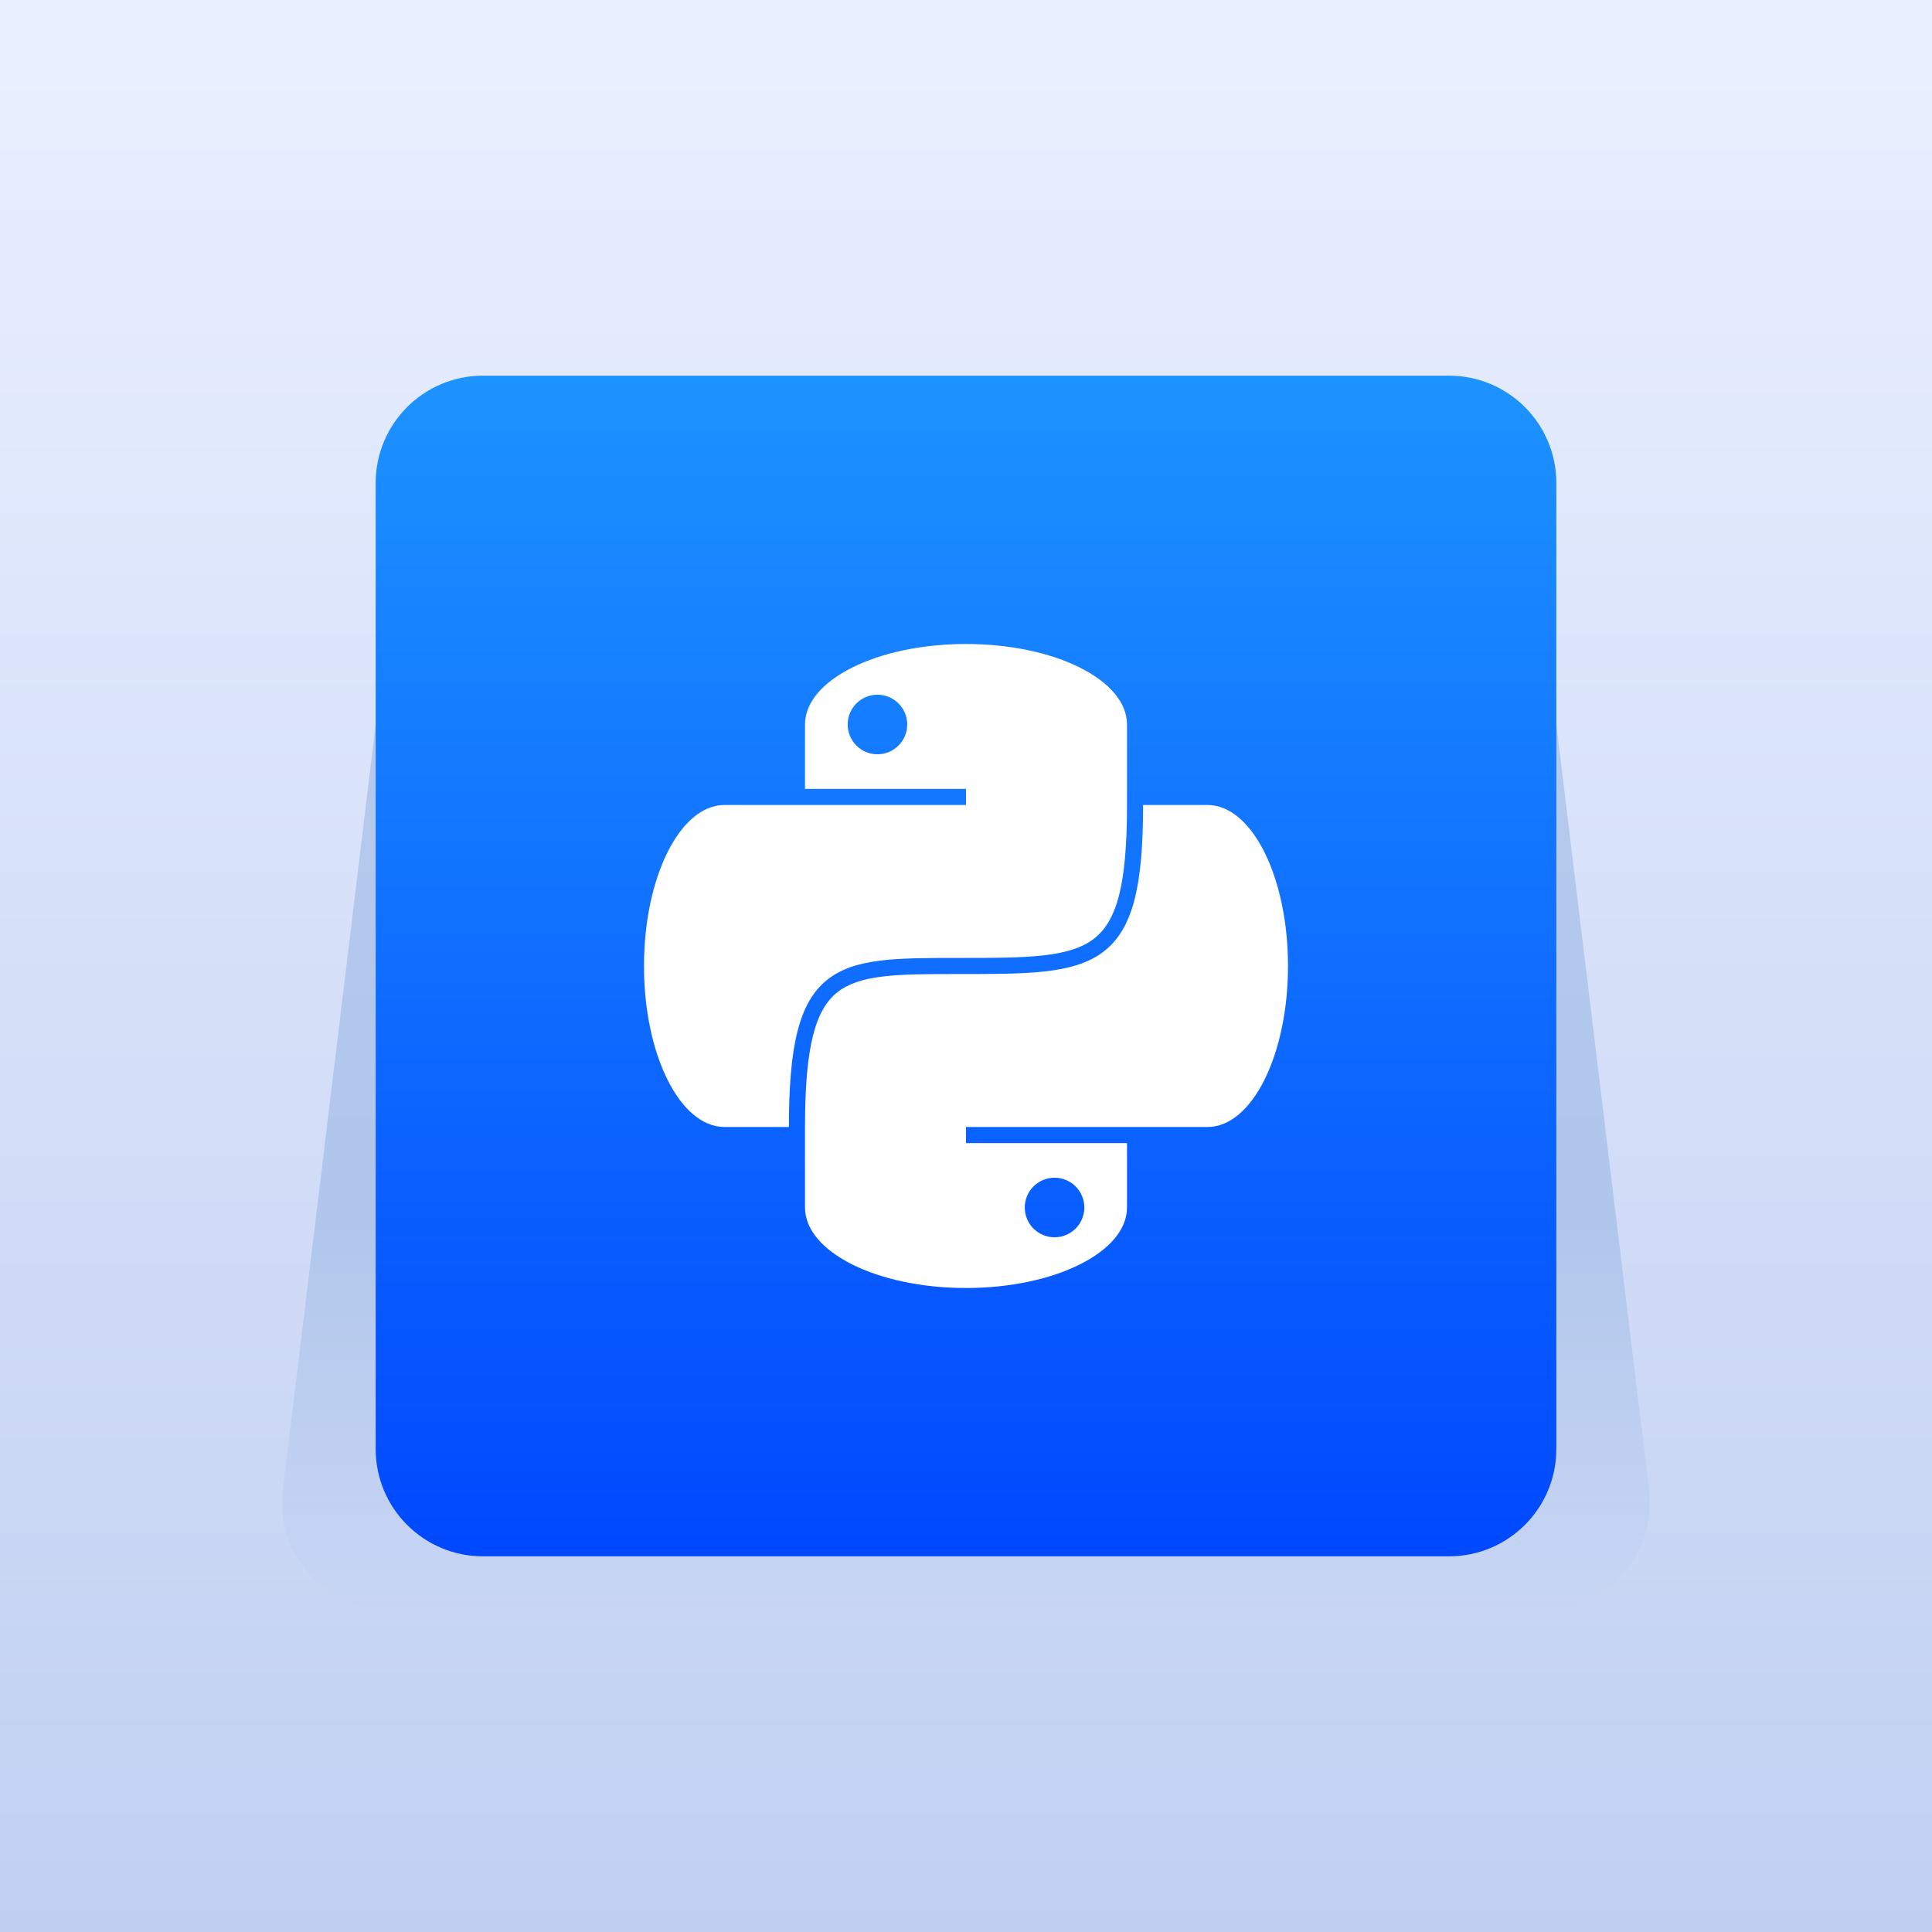
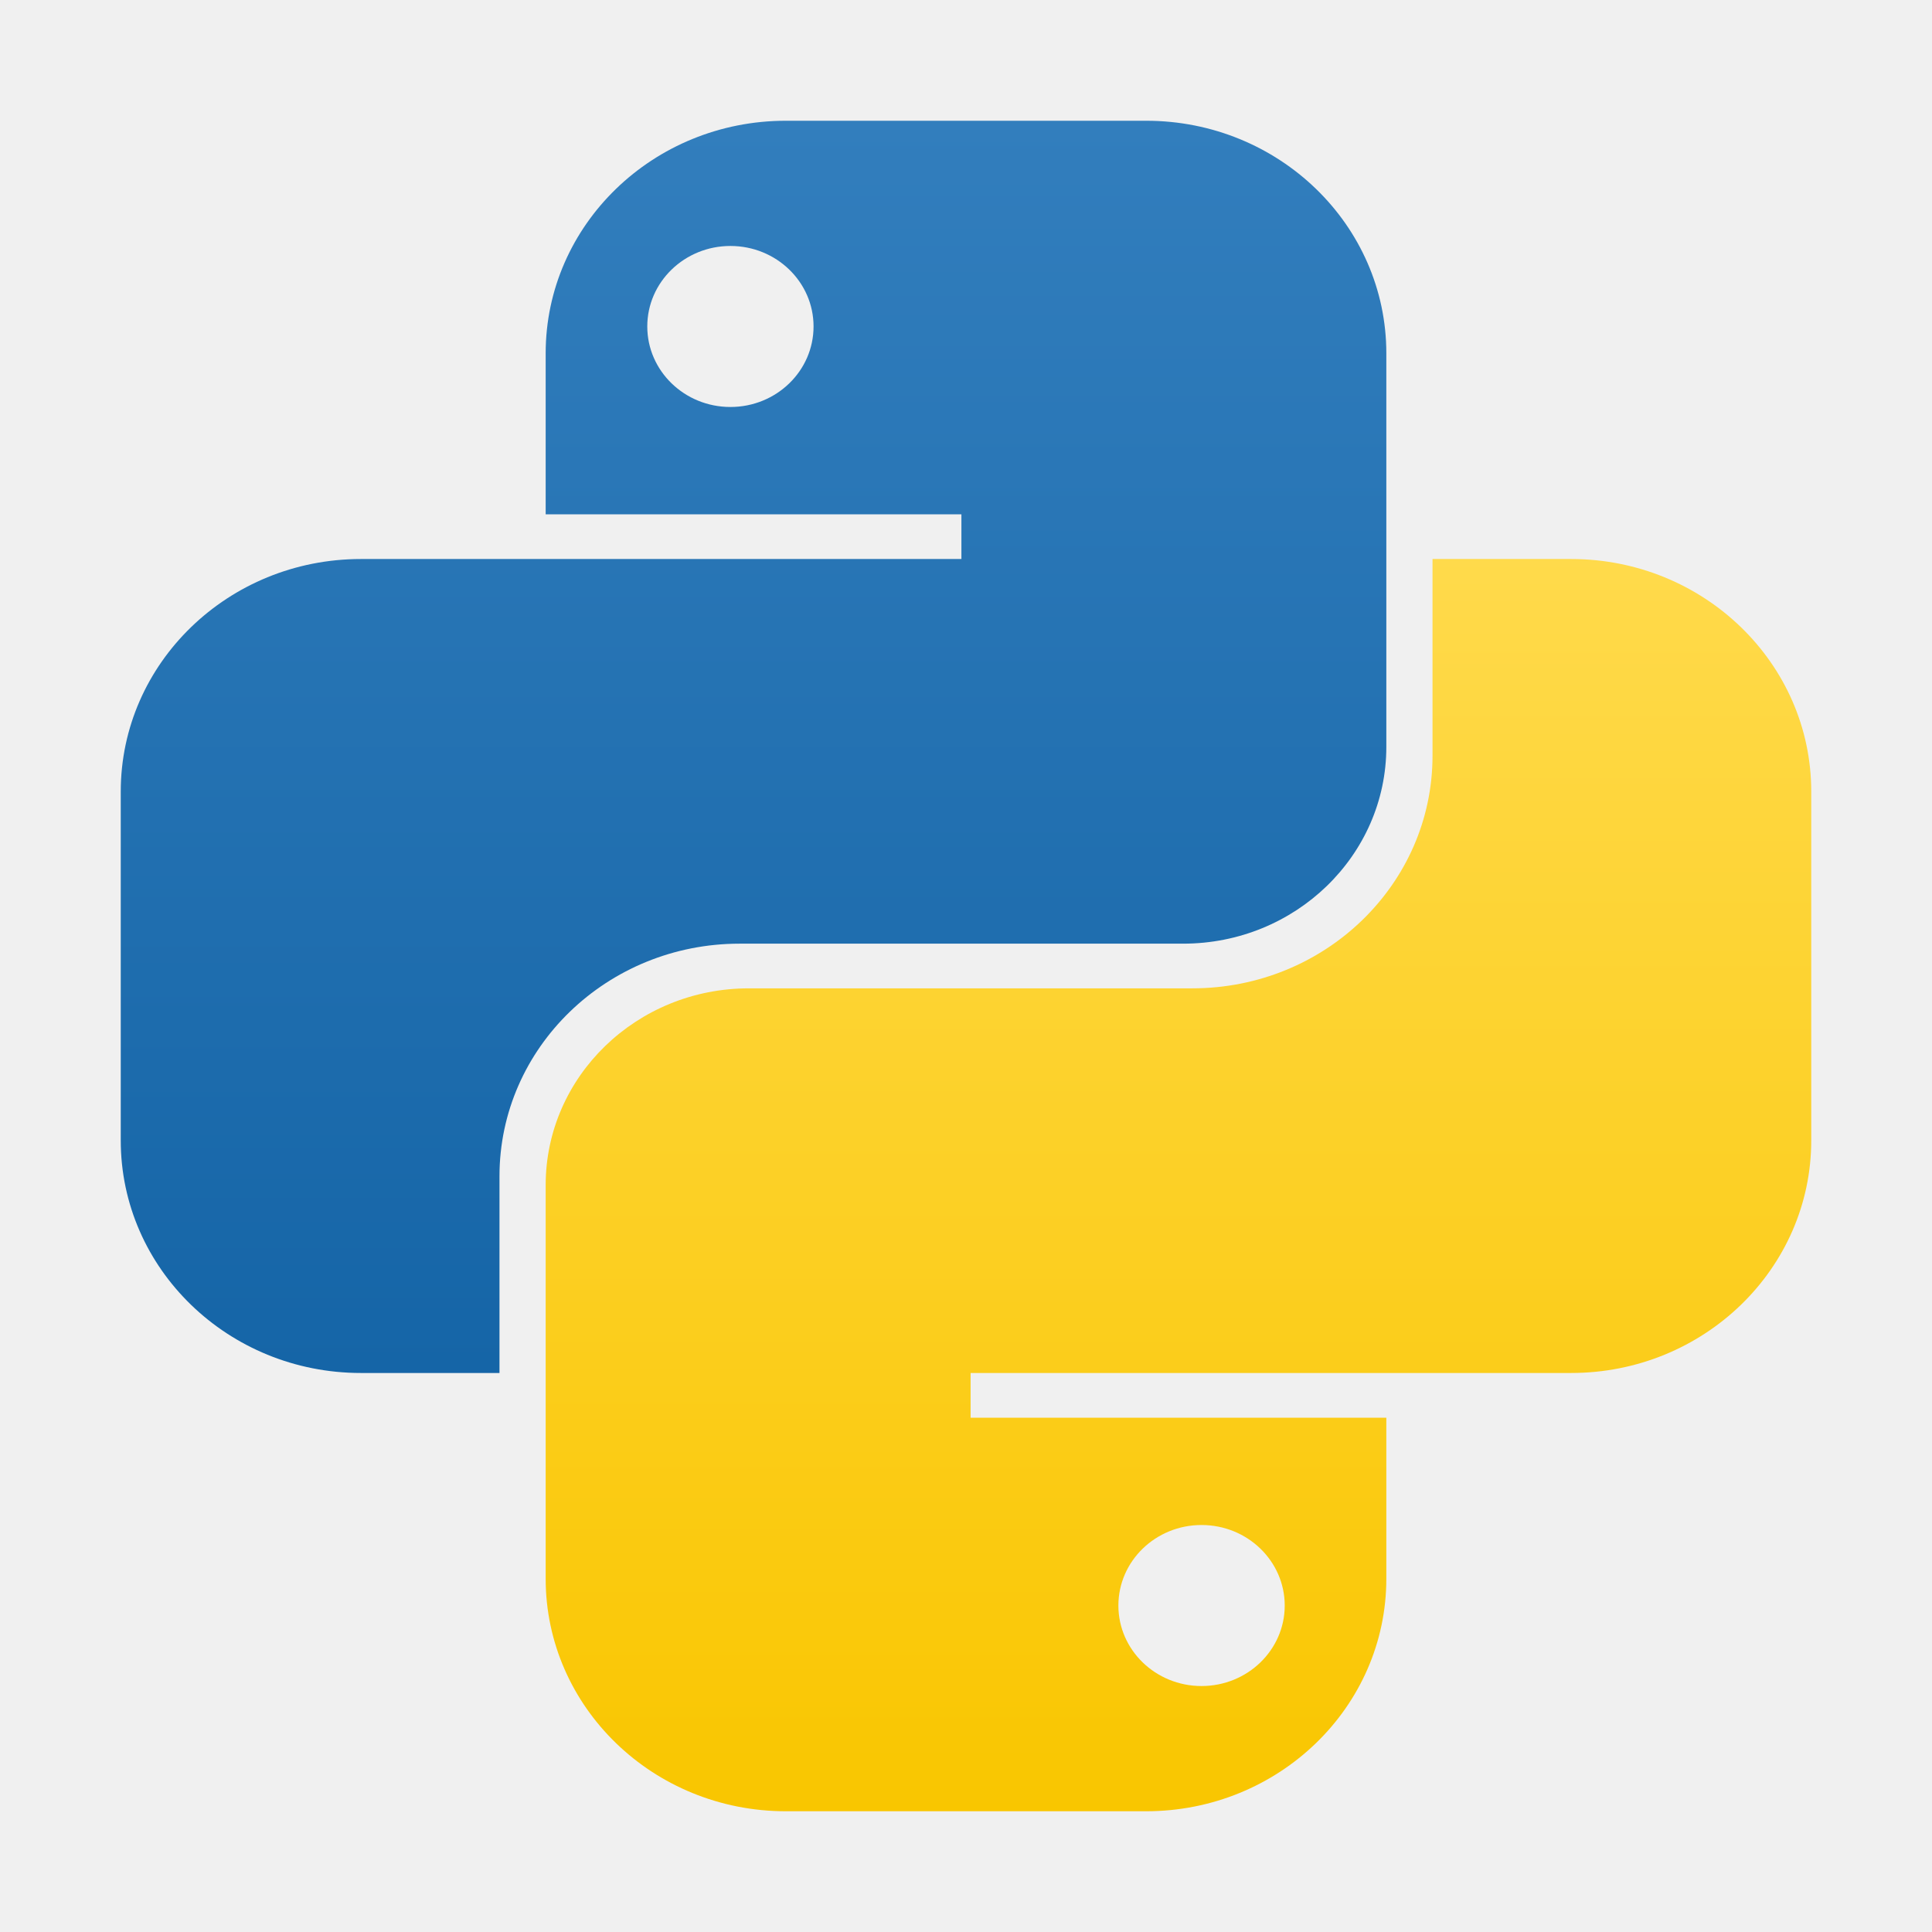
- <svg xmlns="http://www.w3.org/2000/svg" width="72" height="72" viewBox="0 0 72 72" fill="none">
-   <rect width="72" height="72" fill="url(#paint0_linear_1092_220)" />
-   <path opacity="0.5" d="M14 27H58L61.457 55.519C61.746 57.901 59.886 60 57.486 60H14.514C12.114 60 10.254 57.901 10.543 55.519L14 27Z" fill="url(#paint1_linear_1092_220)" />
-   <rect x="14" y="14" width="44" height="44" rx="4" fill="url(#paint2_linear_1092_220)" />
-   <path fill-rule="evenodd" clip-rule="evenodd" d="M42 27C42 25.343 39.314 24 36 24C32.686 24 30 25.343 30 27V29.4H36V30H30H27C25.343 30 24 32.686 24 36C24 39.314 25.343 42 27 42H29.4C29.4 40.492 29.494 39.338 29.714 38.459C29.935 37.574 30.289 36.944 30.825 36.516C31.357 36.09 32.03 35.893 32.828 35.796C33.619 35.7 34.572 35.7 35.683 35.7H35.683H35.684H35.7C36.981 35.7 38.012 35.7 38.85 35.608C39.688 35.517 40.291 35.337 40.734 35.009C41.169 34.686 41.487 34.192 41.696 33.393C41.906 32.587 42 31.493 42 30V27ZM42.6 30C42.6 31.507 42.506 32.663 42.276 33.544C42.044 34.433 41.668 35.064 41.091 35.491C40.522 35.913 39.794 36.108 38.915 36.205C38.041 36.3 36.978 36.3 35.716 36.3H35.716H35.7C34.569 36.3 33.652 36.3 32.9 36.392C32.151 36.482 31.606 36.66 31.2 36.984C30.798 37.306 30.497 37.801 30.296 38.604C30.094 39.412 30 40.508 30 42V45C30 46.657 32.686 48 36 48C39.314 48 42 46.657 42 45V42.6H36V42H42H45C46.657 42 48 39.314 48 36C48 32.686 46.657 30 45 30H42.6ZM33.81 27C33.81 27.613 33.313 28.11 32.7 28.11C32.087 28.11 31.59 27.613 31.59 27C31.59 26.387 32.087 25.89 32.7 25.89C33.313 25.89 33.81 26.387 33.81 27ZM40.41 45C40.41 45.613 39.913 46.11 39.3 46.11C38.687 46.11 38.19 45.613 38.19 45C38.19 44.387 38.687 43.89 39.3 43.89C39.913 43.89 40.41 44.387 40.41 45Z" fill="white" />
+ <svg xmlns="http://www.w3.org/2000/svg" width="800px" height="800px" viewBox="0 0 32 32" fill="none">
+   <path fill-rule="evenodd" clip-rule="evenodd" d="M13.016 2C10.819 2 9.038 3.725 9.038 5.852V8.519H15.924V9.259H5.978C3.781 9.259 2 10.984 2 13.111L2 18.889C2 21.016 3.781 22.741 5.978 22.741H8.273V19.482C8.273 17.354 10.054 15.63 12.251 15.63H19.596C21.455 15.63 22.962 14.17 22.962 12.37V5.852C22.962 3.725 21.181 2 18.984 2H13.016ZM12.098 6.741C12.859 6.741 13.475 6.144 13.475 5.407C13.475 4.671 12.859 4.074 12.098 4.074C11.338 4.074 10.721 4.671 10.721 5.407C10.721 6.144 11.338 6.741 12.098 6.741Z" fill="url(#paint0_linear_87_8204)" />
+   <path fill-rule="evenodd" clip-rule="evenodd" d="M18.983 30C21.18 30 22.962 28.276 22.962 26.148V23.482L16.076 23.482L16.076 22.741L26.022 22.741C28.219 22.741 30 21.016 30 18.889V13.111C30 10.984 28.219 9.259 26.022 9.259L23.727 9.259V12.518C23.727 14.646 21.945 16.37 19.748 16.37L12.404 16.37C10.545 16.37 9.038 17.83 9.038 19.63L9.038 26.148C9.038 28.276 10.819 30 13.016 30H18.983ZM19.901 25.259C19.141 25.259 18.524 25.856 18.524 26.593C18.524 27.329 19.141 27.926 19.901 27.926C20.662 27.926 21.279 27.329 21.279 26.593C21.279 25.856 20.662 25.259 19.901 25.259Z" fill="url(#paint1_linear_87_8204)" />
  <defs>
-     <linearGradient id="paint0_linear_1092_220" x1="36" y1="0" x2="36" y2="72" gradientUnits="userSpaceOnUse">
-       <stop stop-color="#EAF0FF" />
-       <stop offset="1" stop-color="#C1D0F2" />
+     <linearGradient id="paint0_linear_87_8204" x1="12.481" y1="2" x2="12.481" y2="22.741" gradientUnits="userSpaceOnUse">
+       <stop stop-color="#327EBD" />
+       <stop offset="1" stop-color="#1565A7" />
    </linearGradient>
-     <linearGradient id="paint1_linear_1092_220" x1="36" y1="27" x2="36" y2="60" gradientUnits="userSpaceOnUse">
-       <stop offset="0.563" stop-color="#90B0DF" />
-       <stop offset="1" stop-color="#90B0DF" stop-opacity="0" />
-     </linearGradient>
-     <linearGradient id="paint2_linear_1092_220" x1="36" y1="14" x2="36" y2="58" gradientUnits="userSpaceOnUse">
-       <stop stop-color="#1D93FF" />
-       <stop offset="1" stop-color="#0148FF" />
+     <linearGradient id="paint1_linear_87_8204" x1="19.519" y1="9.259" x2="19.519" y2="30" gradientUnits="userSpaceOnUse">
+       <stop stop-color="#FFDA4B" />
+       <stop offset="1" stop-color="#F9C600" />
    </linearGradient>
  </defs>
</svg>
